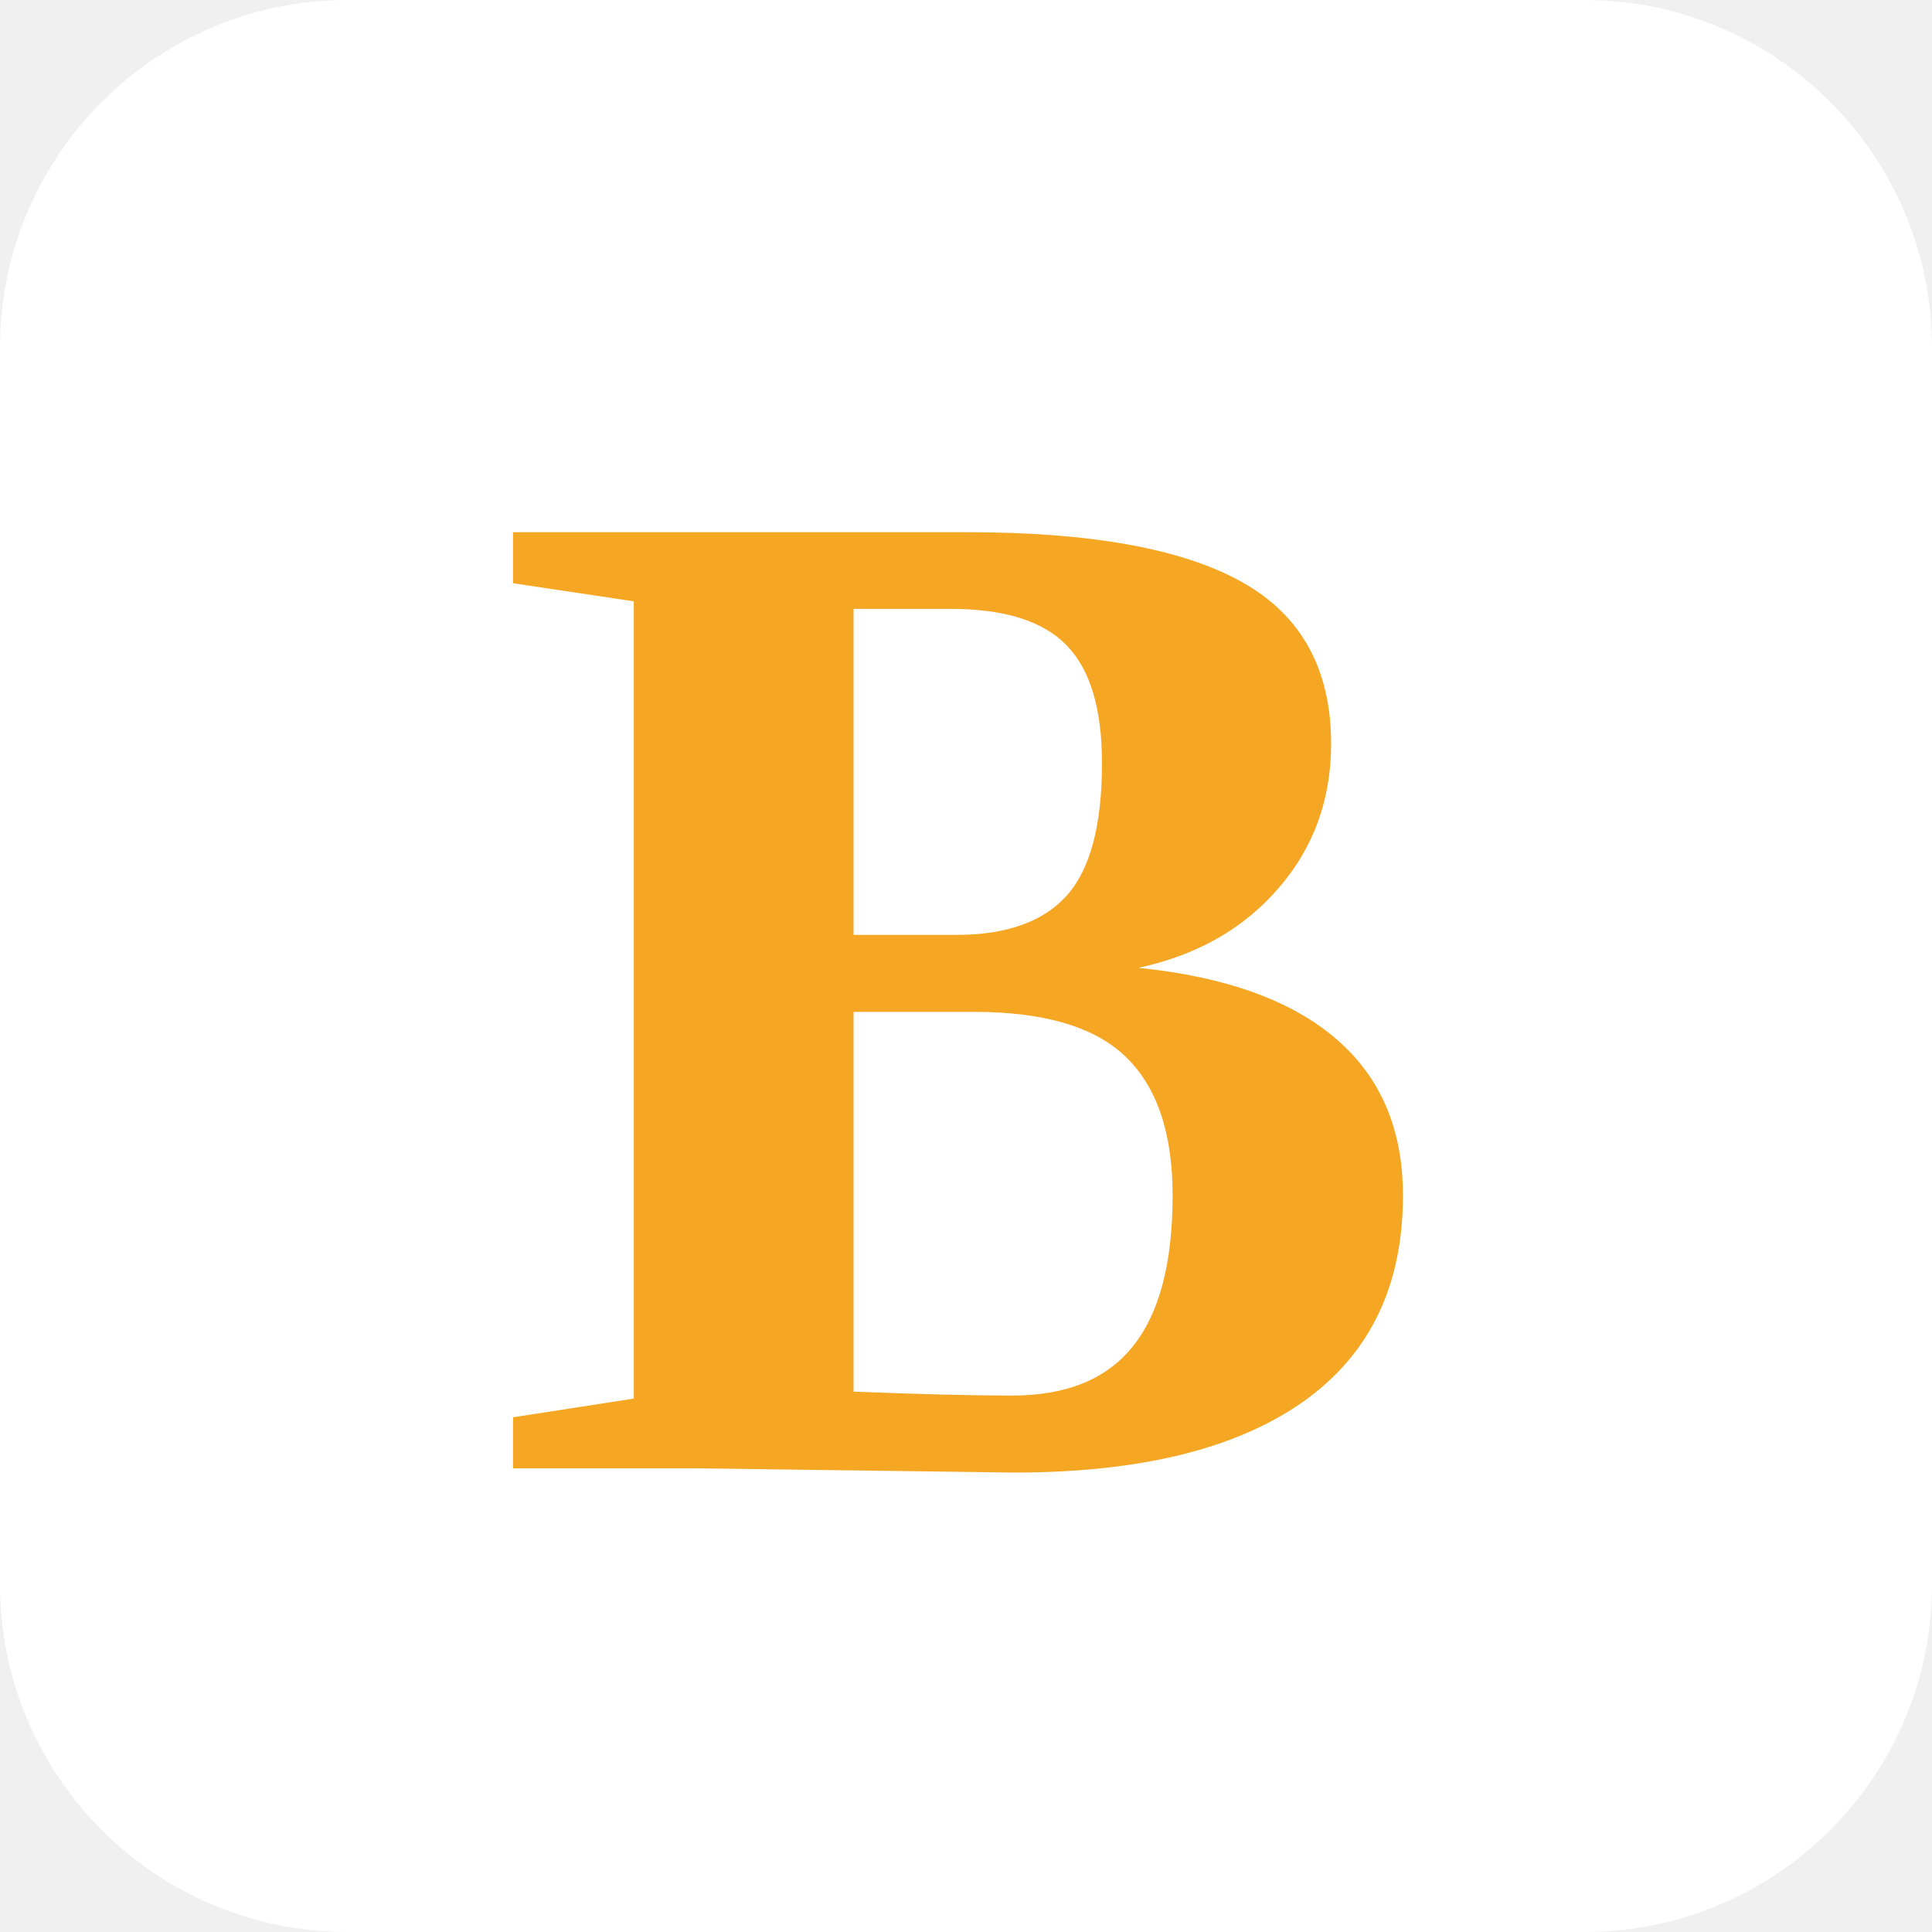
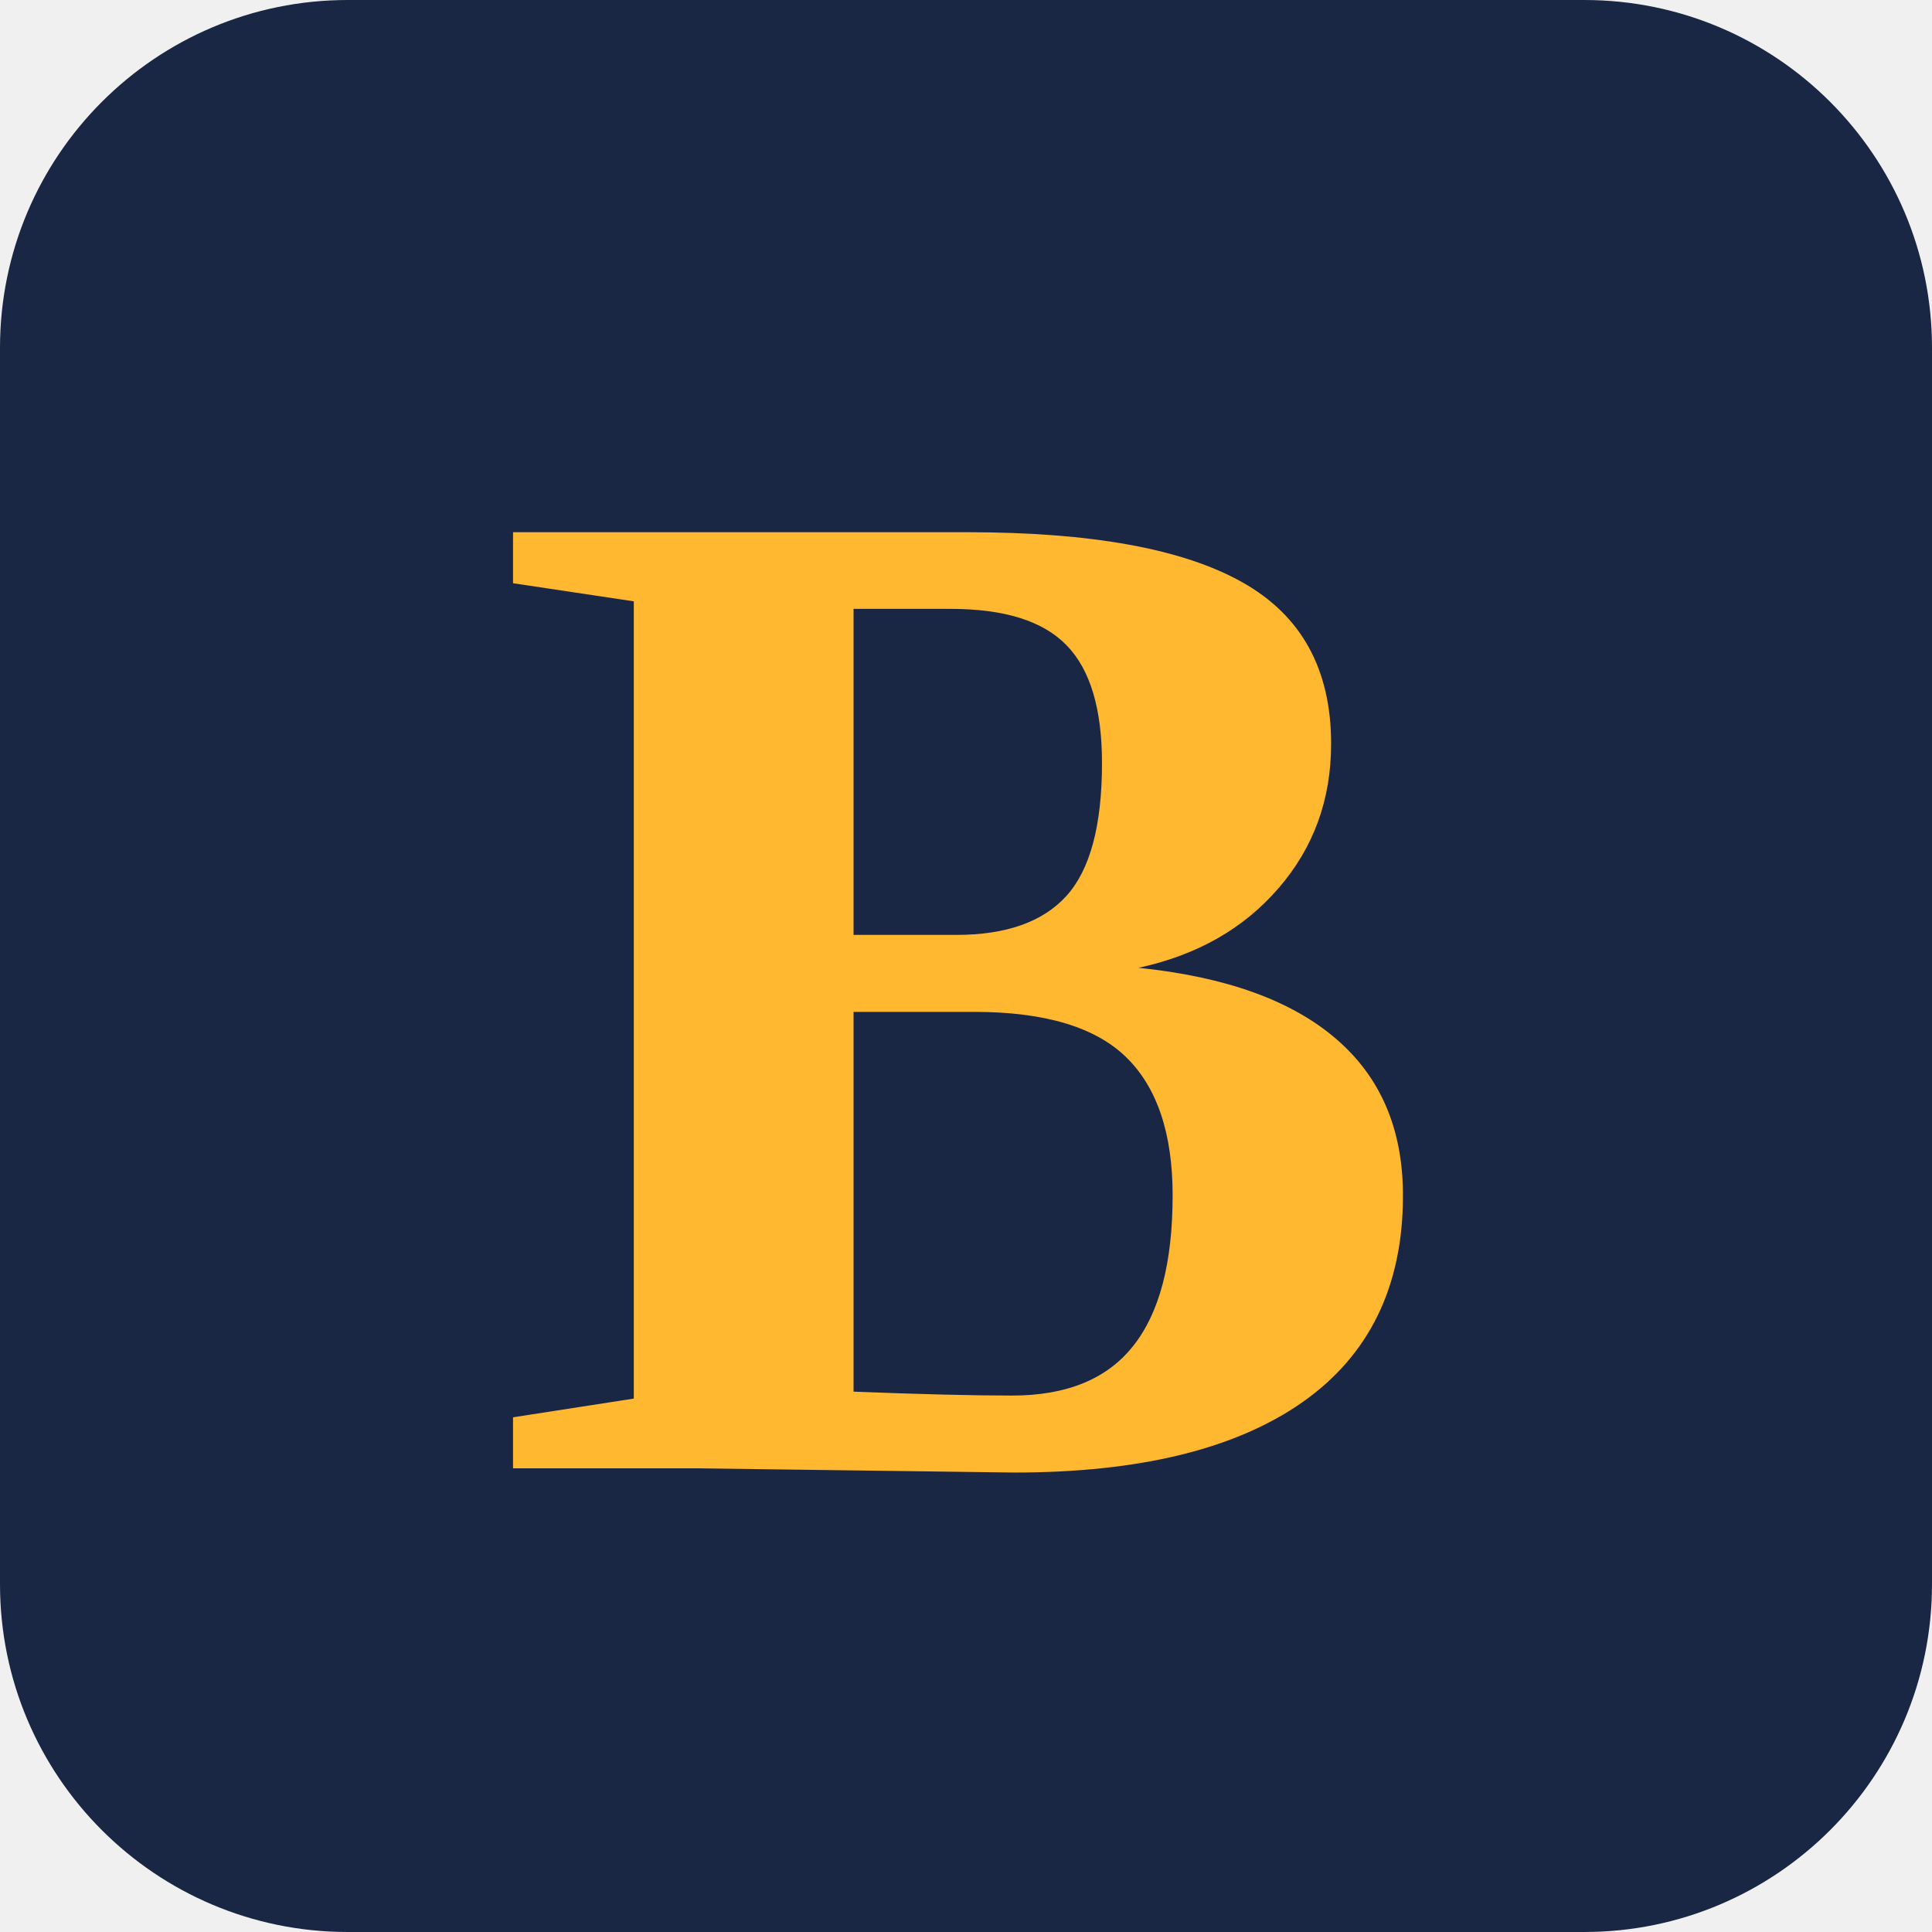
<svg xmlns="http://www.w3.org/2000/svg" viewBox="0 0 100 100">
-   <rect width="100" height="100" rx="18" fill="#ffffff" />
-   <text x="50" y="76" font-size="74" font-weight="bold" text-anchor="middle" font-family="Georgia, 'Times New Roman', serif" fill="#F5A623">B</text>
+   <rect width="100" height="100" rx="18" fill="#1a2744" />
+   <text x="50" y="76" font-size="74" font-weight="bold" text-anchor="middle" font-family="Georgia, 'Times New Roman', serif" fill="#FFB830">B</text>
</svg>
